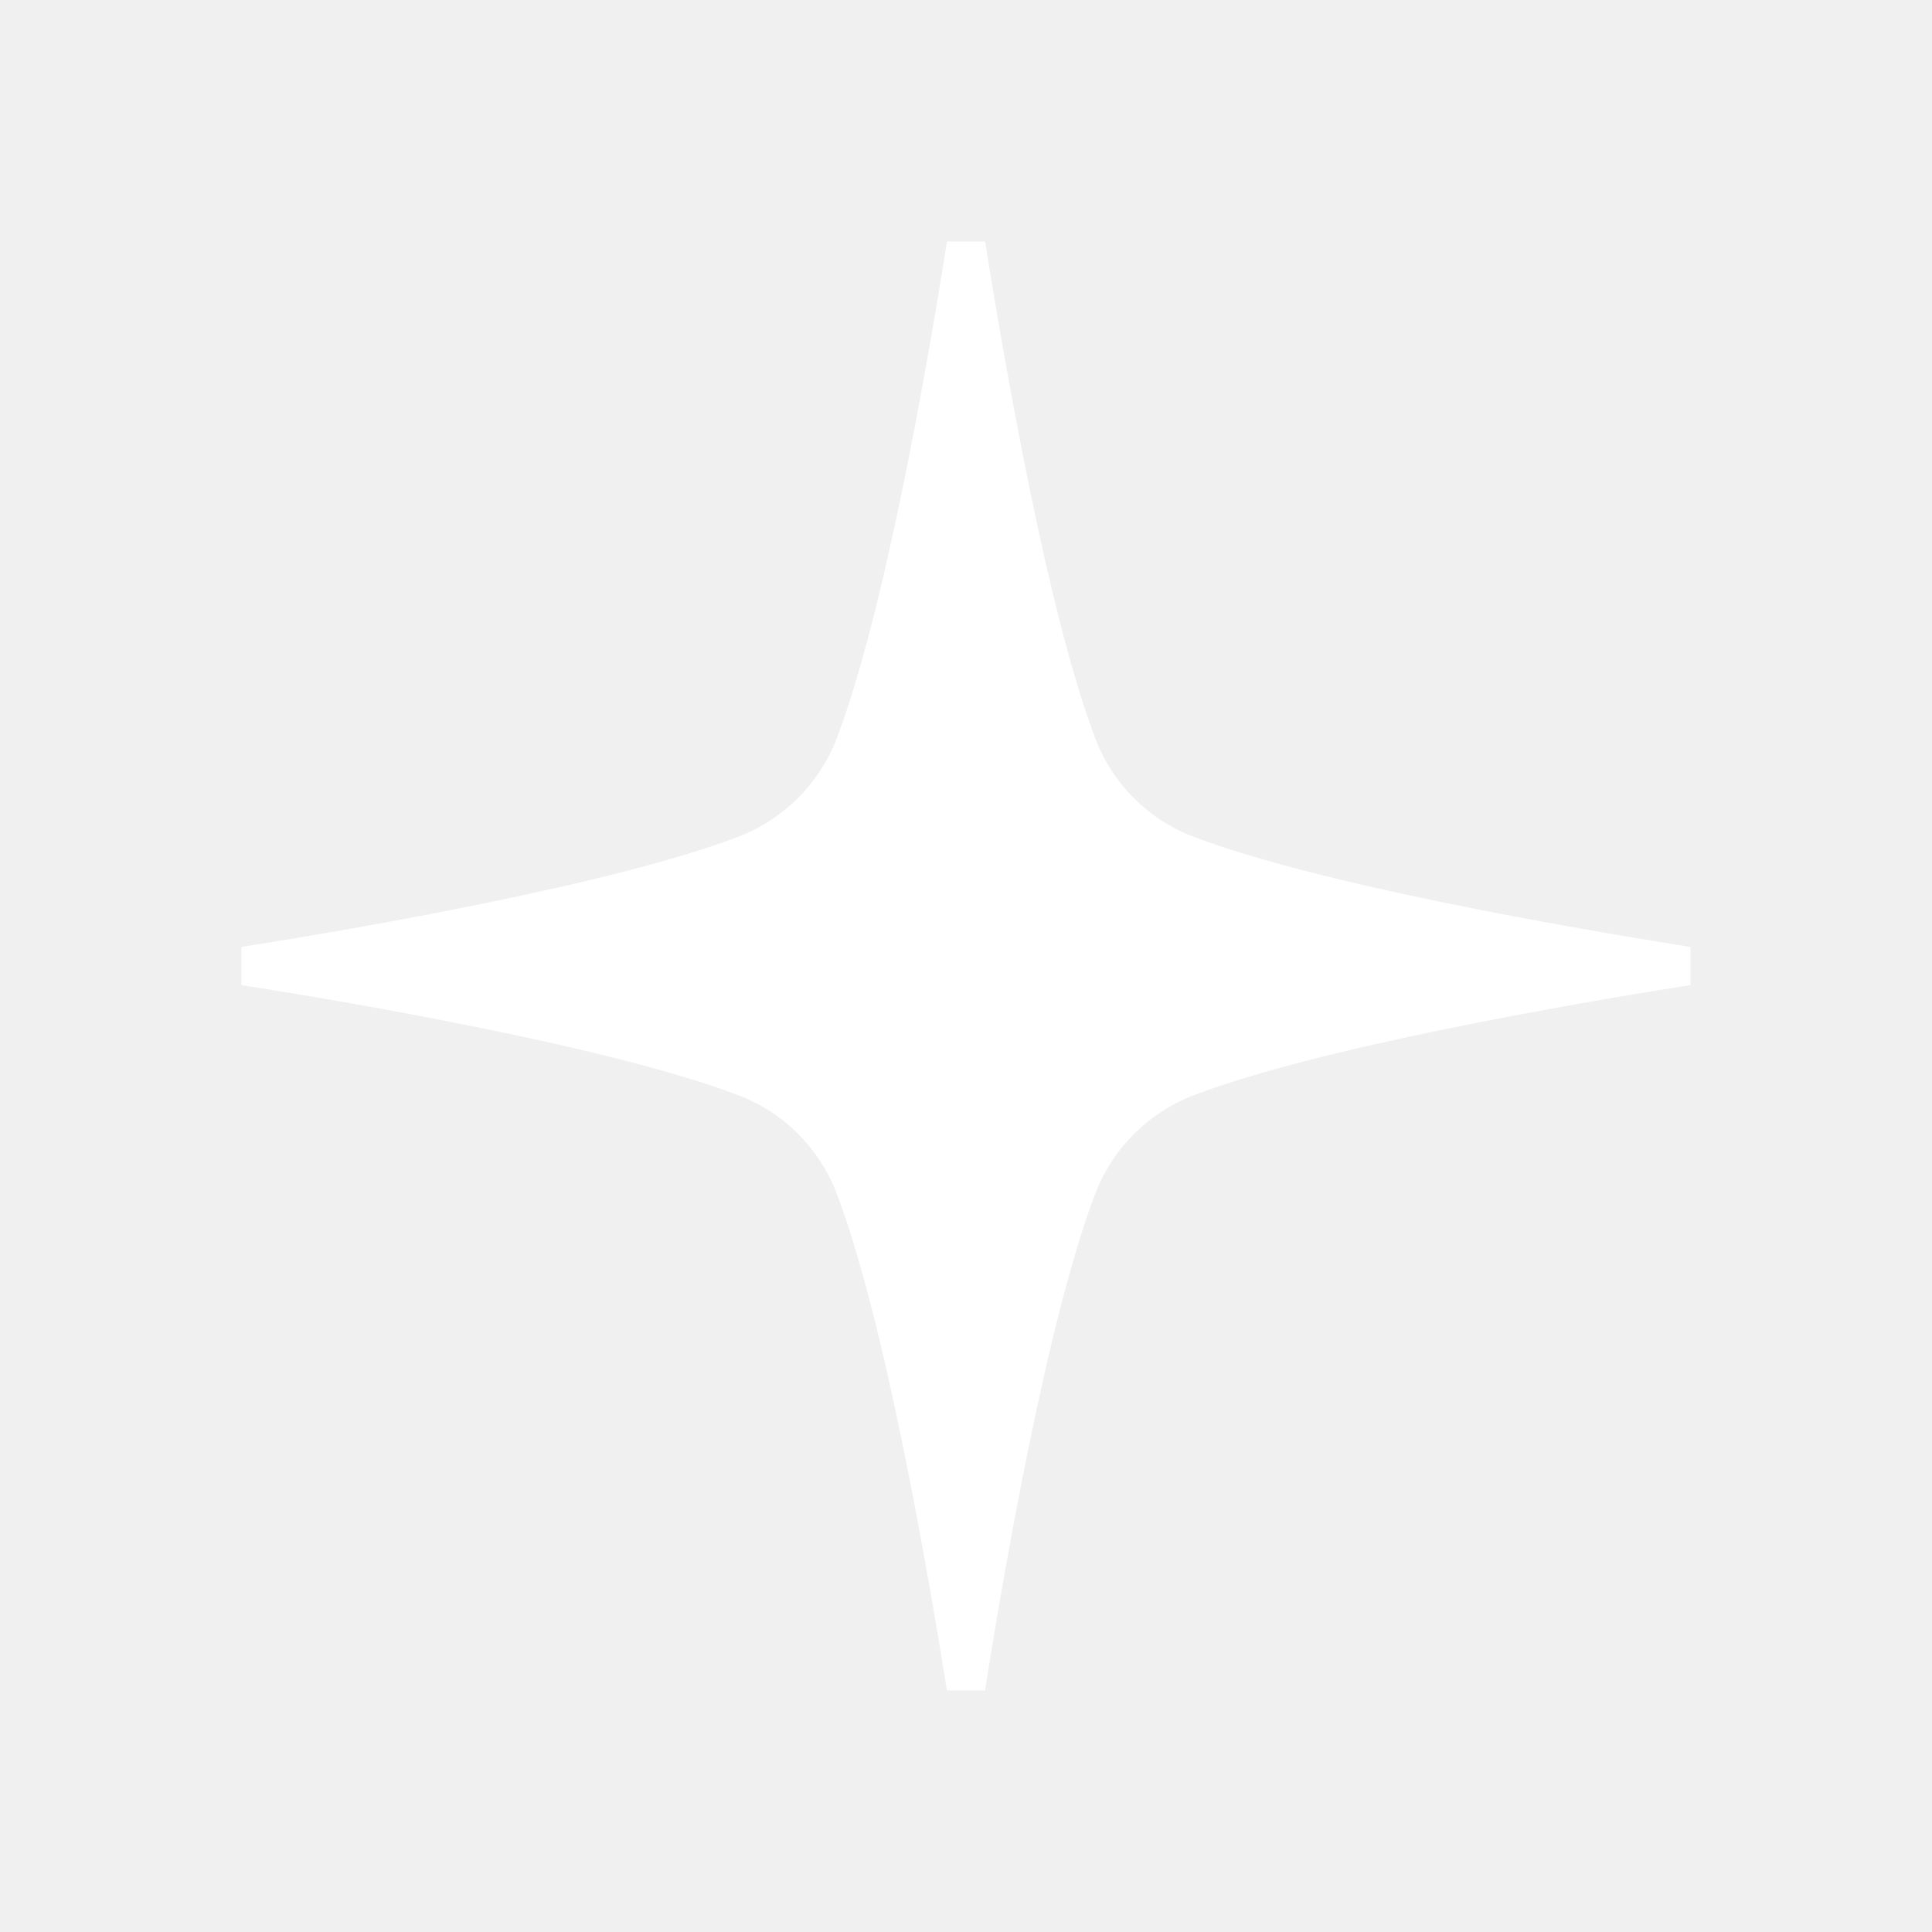
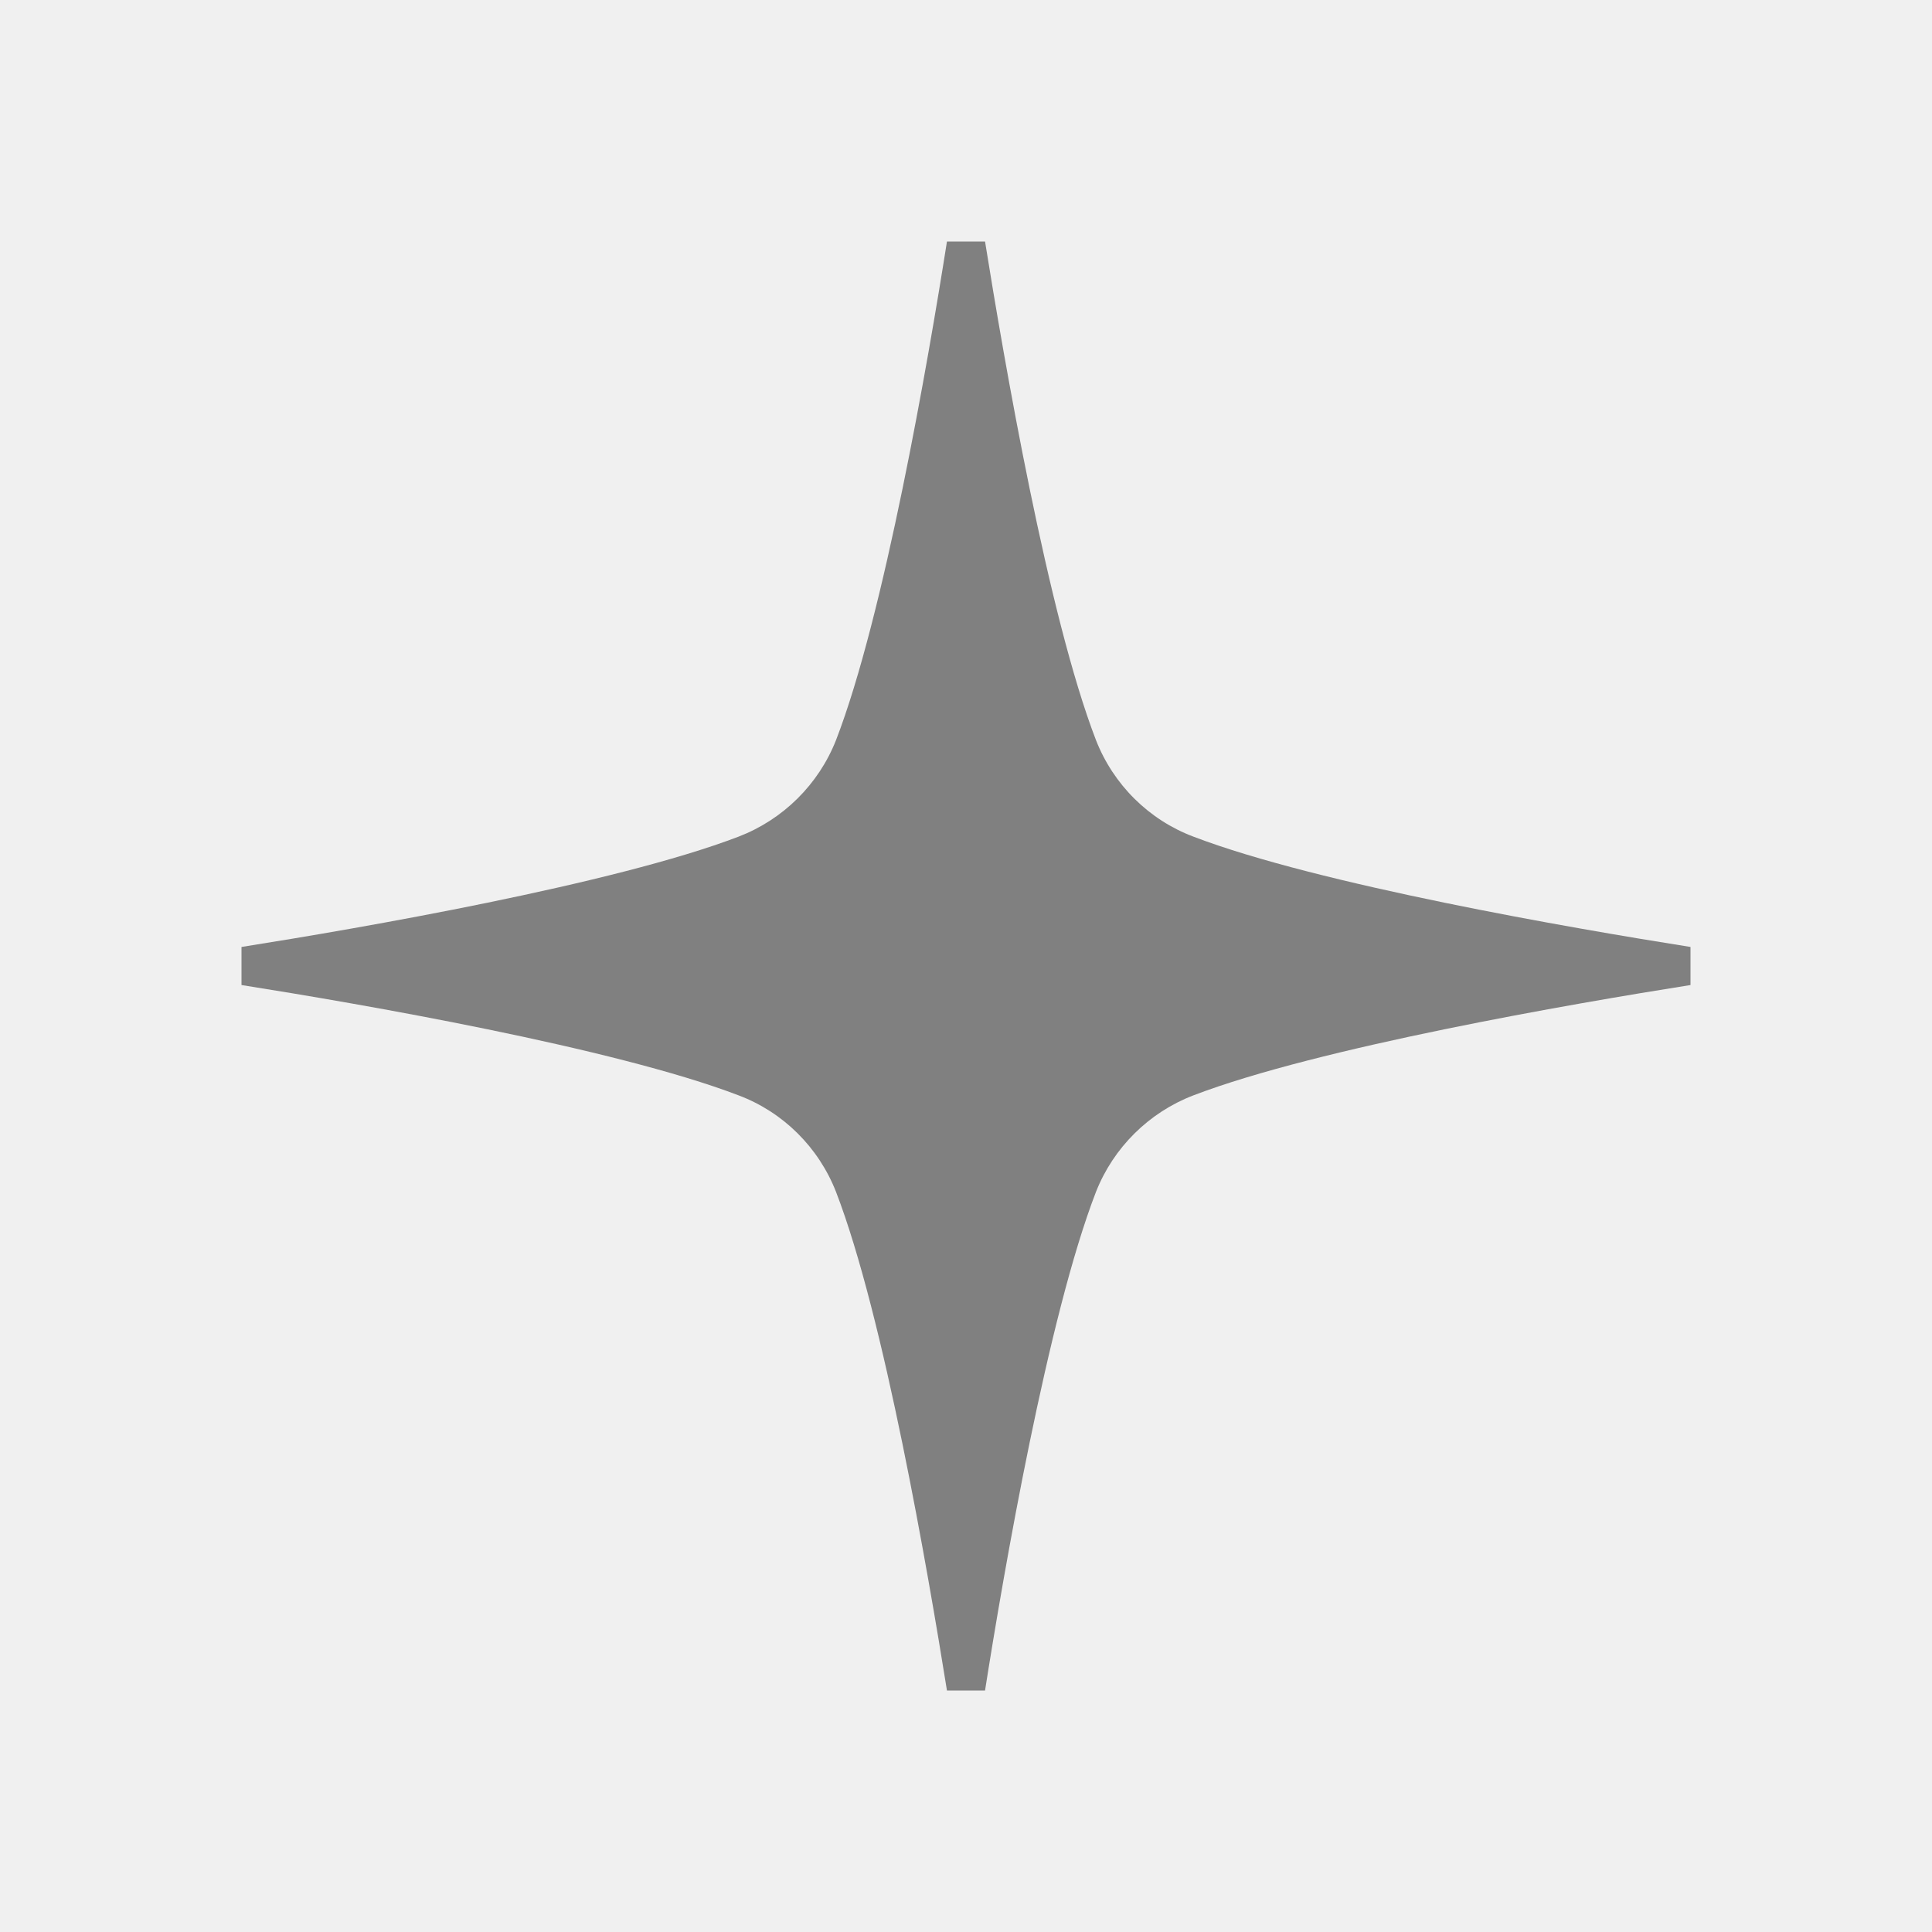
<svg xmlns="http://www.w3.org/2000/svg" width="48" height="48" viewBox="0 0 48 48" fill="none">
-   <path d="M42 23.527V24.473C39.059 24.938 32.752 26.027 29.65 27.214C28.544 27.638 27.663 28.512 27.23 29.61C26.036 32.695 24.938 39.043 24.473 42H23.527C23.054 39.051 21.964 32.703 20.77 29.61C20.337 28.504 19.456 27.63 18.35 27.214C15.248 26.027 8.941 24.938 6 24.473V23.527C8.941 23.062 15.248 21.972 18.35 20.786C19.456 20.361 20.337 19.488 20.77 18.39C21.964 15.304 23.062 8.957 23.527 6H24.473C24.946 8.949 26.036 15.296 27.23 18.39C27.663 19.496 28.544 20.369 29.65 20.786C32.752 21.972 39.059 23.062 42 23.527Z" fill="white" />
+   <path d="M42 23.527V24.473C39.059 24.938 32.752 26.027 29.65 27.214C28.544 27.638 27.663 28.512 27.23 29.61C26.036 32.695 24.938 39.043 24.473 42H23.527C23.054 39.051 21.964 32.703 20.77 29.61C20.337 28.504 19.456 27.63 18.35 27.214C15.248 26.027 8.941 24.938 6 24.473V23.527C8.941 23.062 15.248 21.972 18.35 20.786C19.456 20.361 20.337 19.488 20.77 18.39C21.964 15.304 23.062 8.957 23.527 6H24.473C24.946 8.949 26.036 15.296 27.23 18.39C27.663 19.496 28.544 20.369 29.65 20.786C32.752 21.972 39.059 23.062 42 23.527Z" fill="grey" />
</svg>
